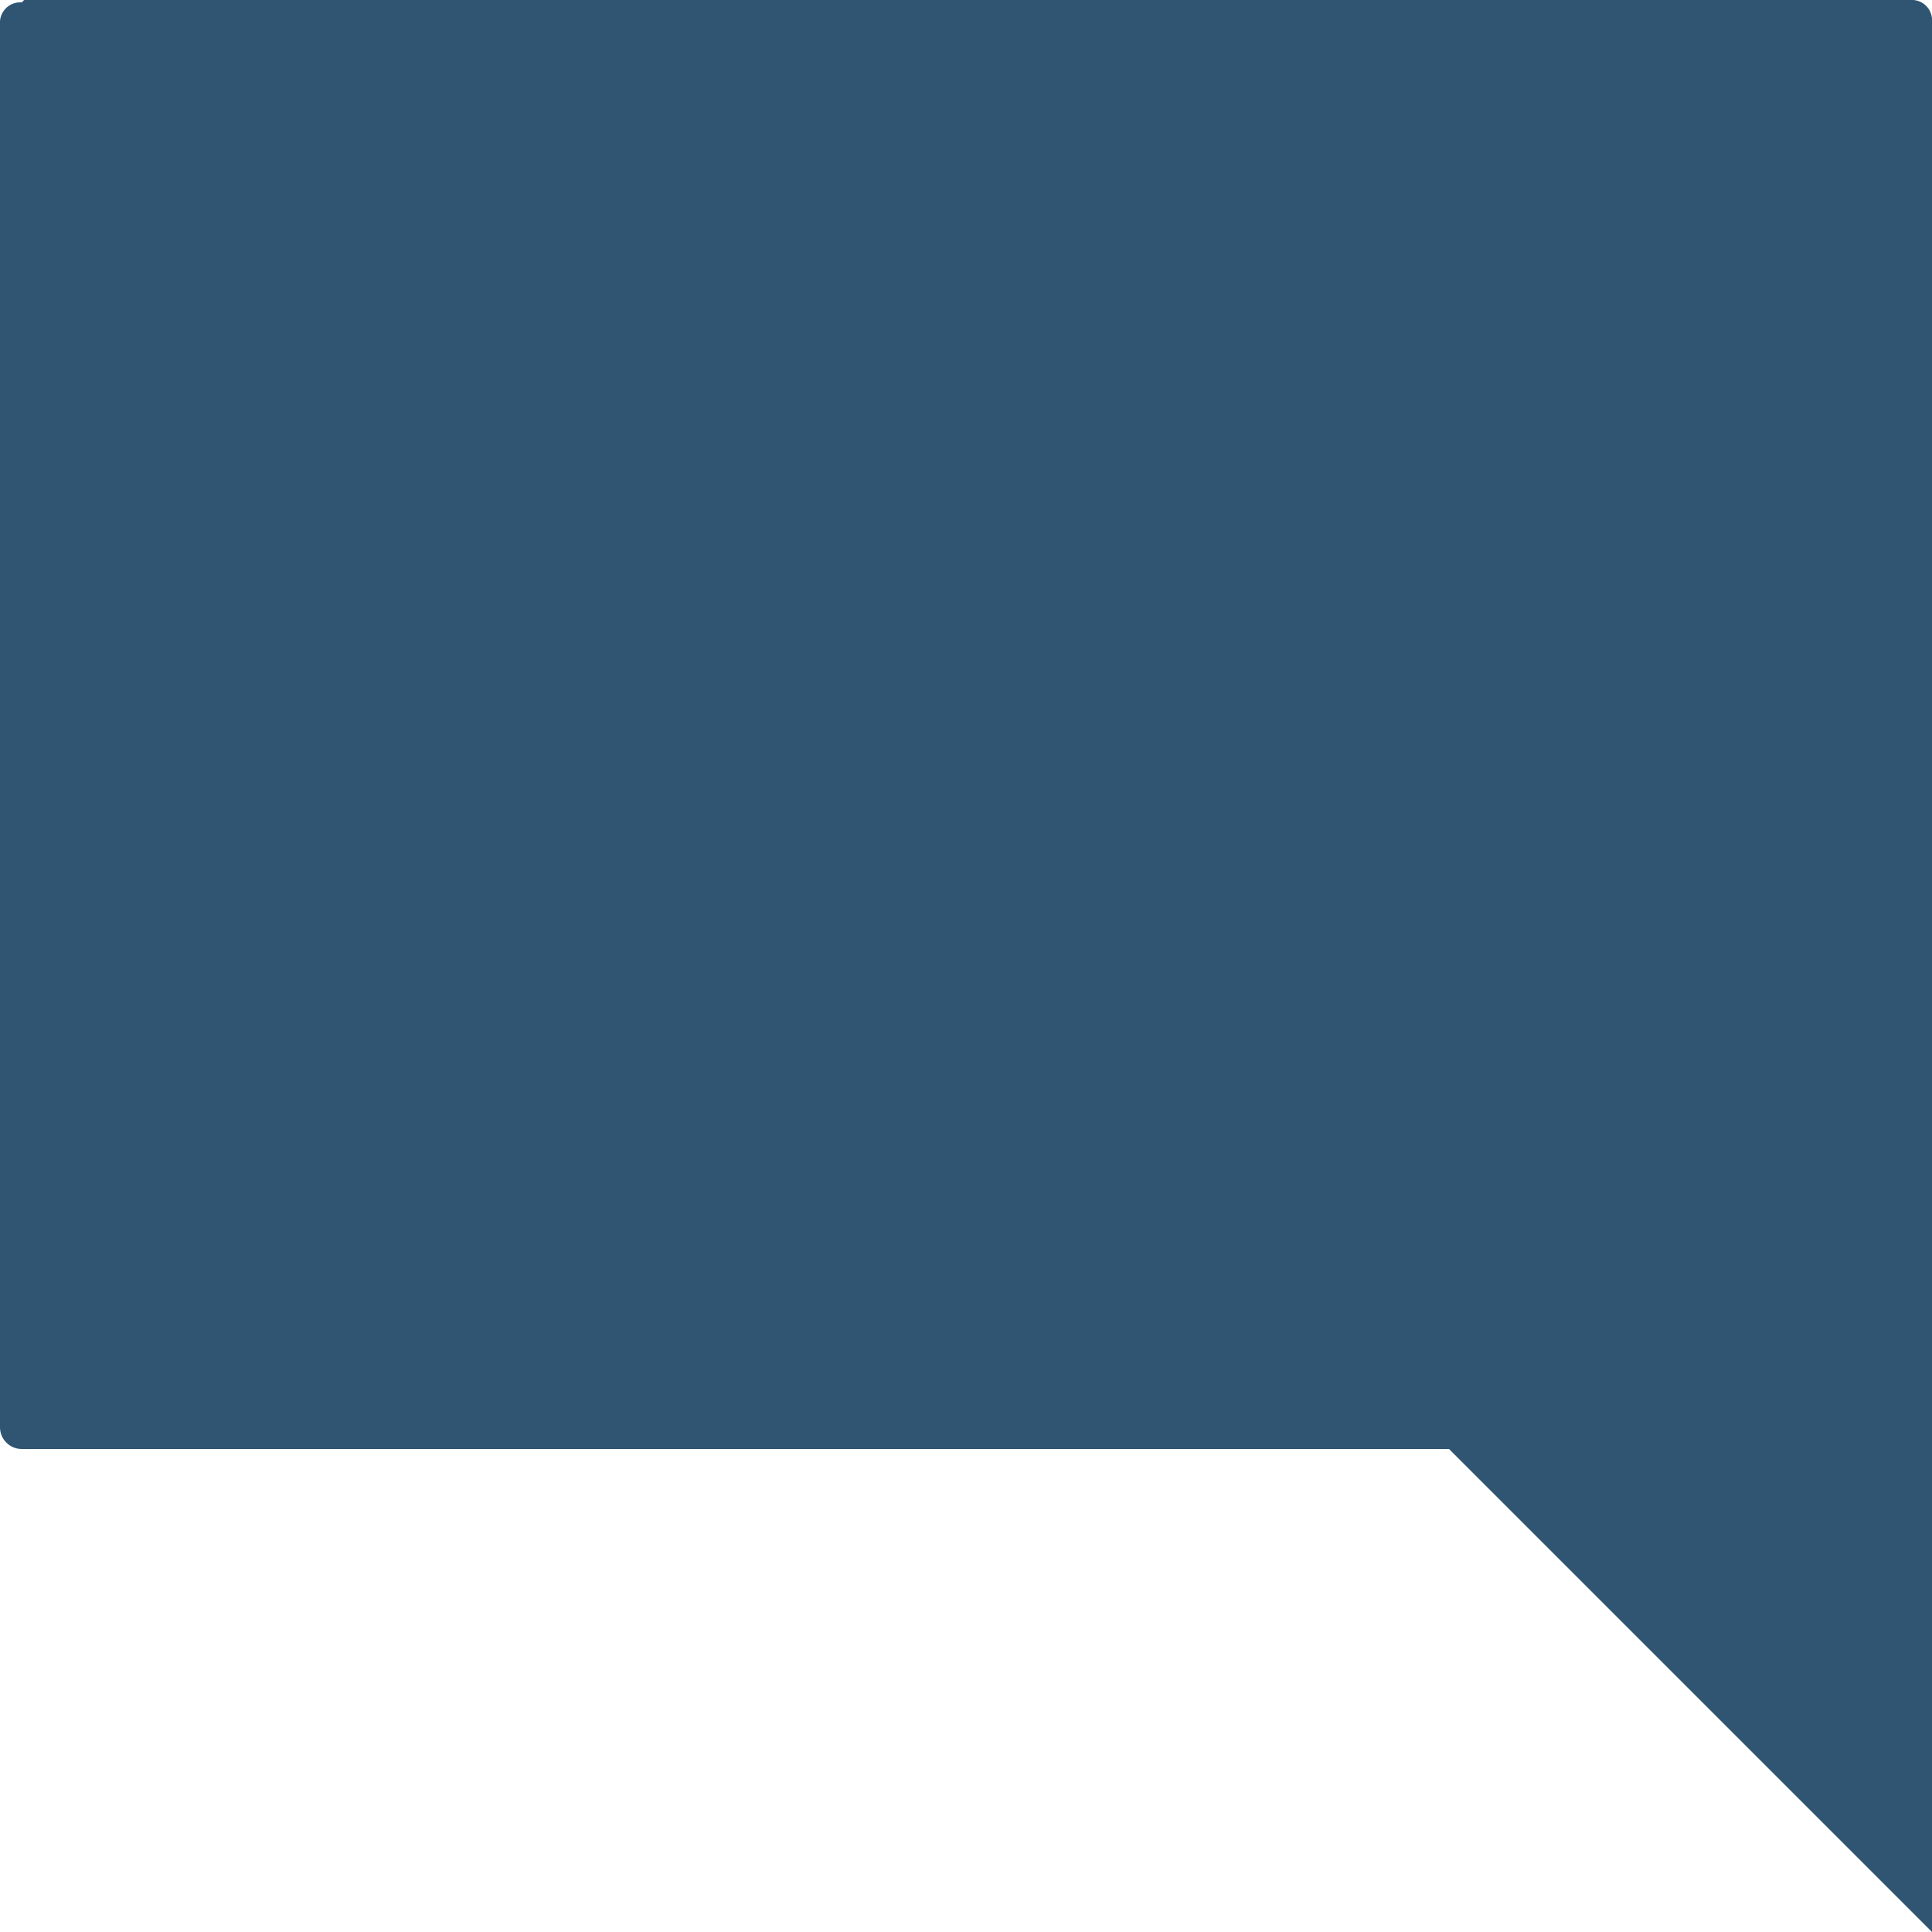
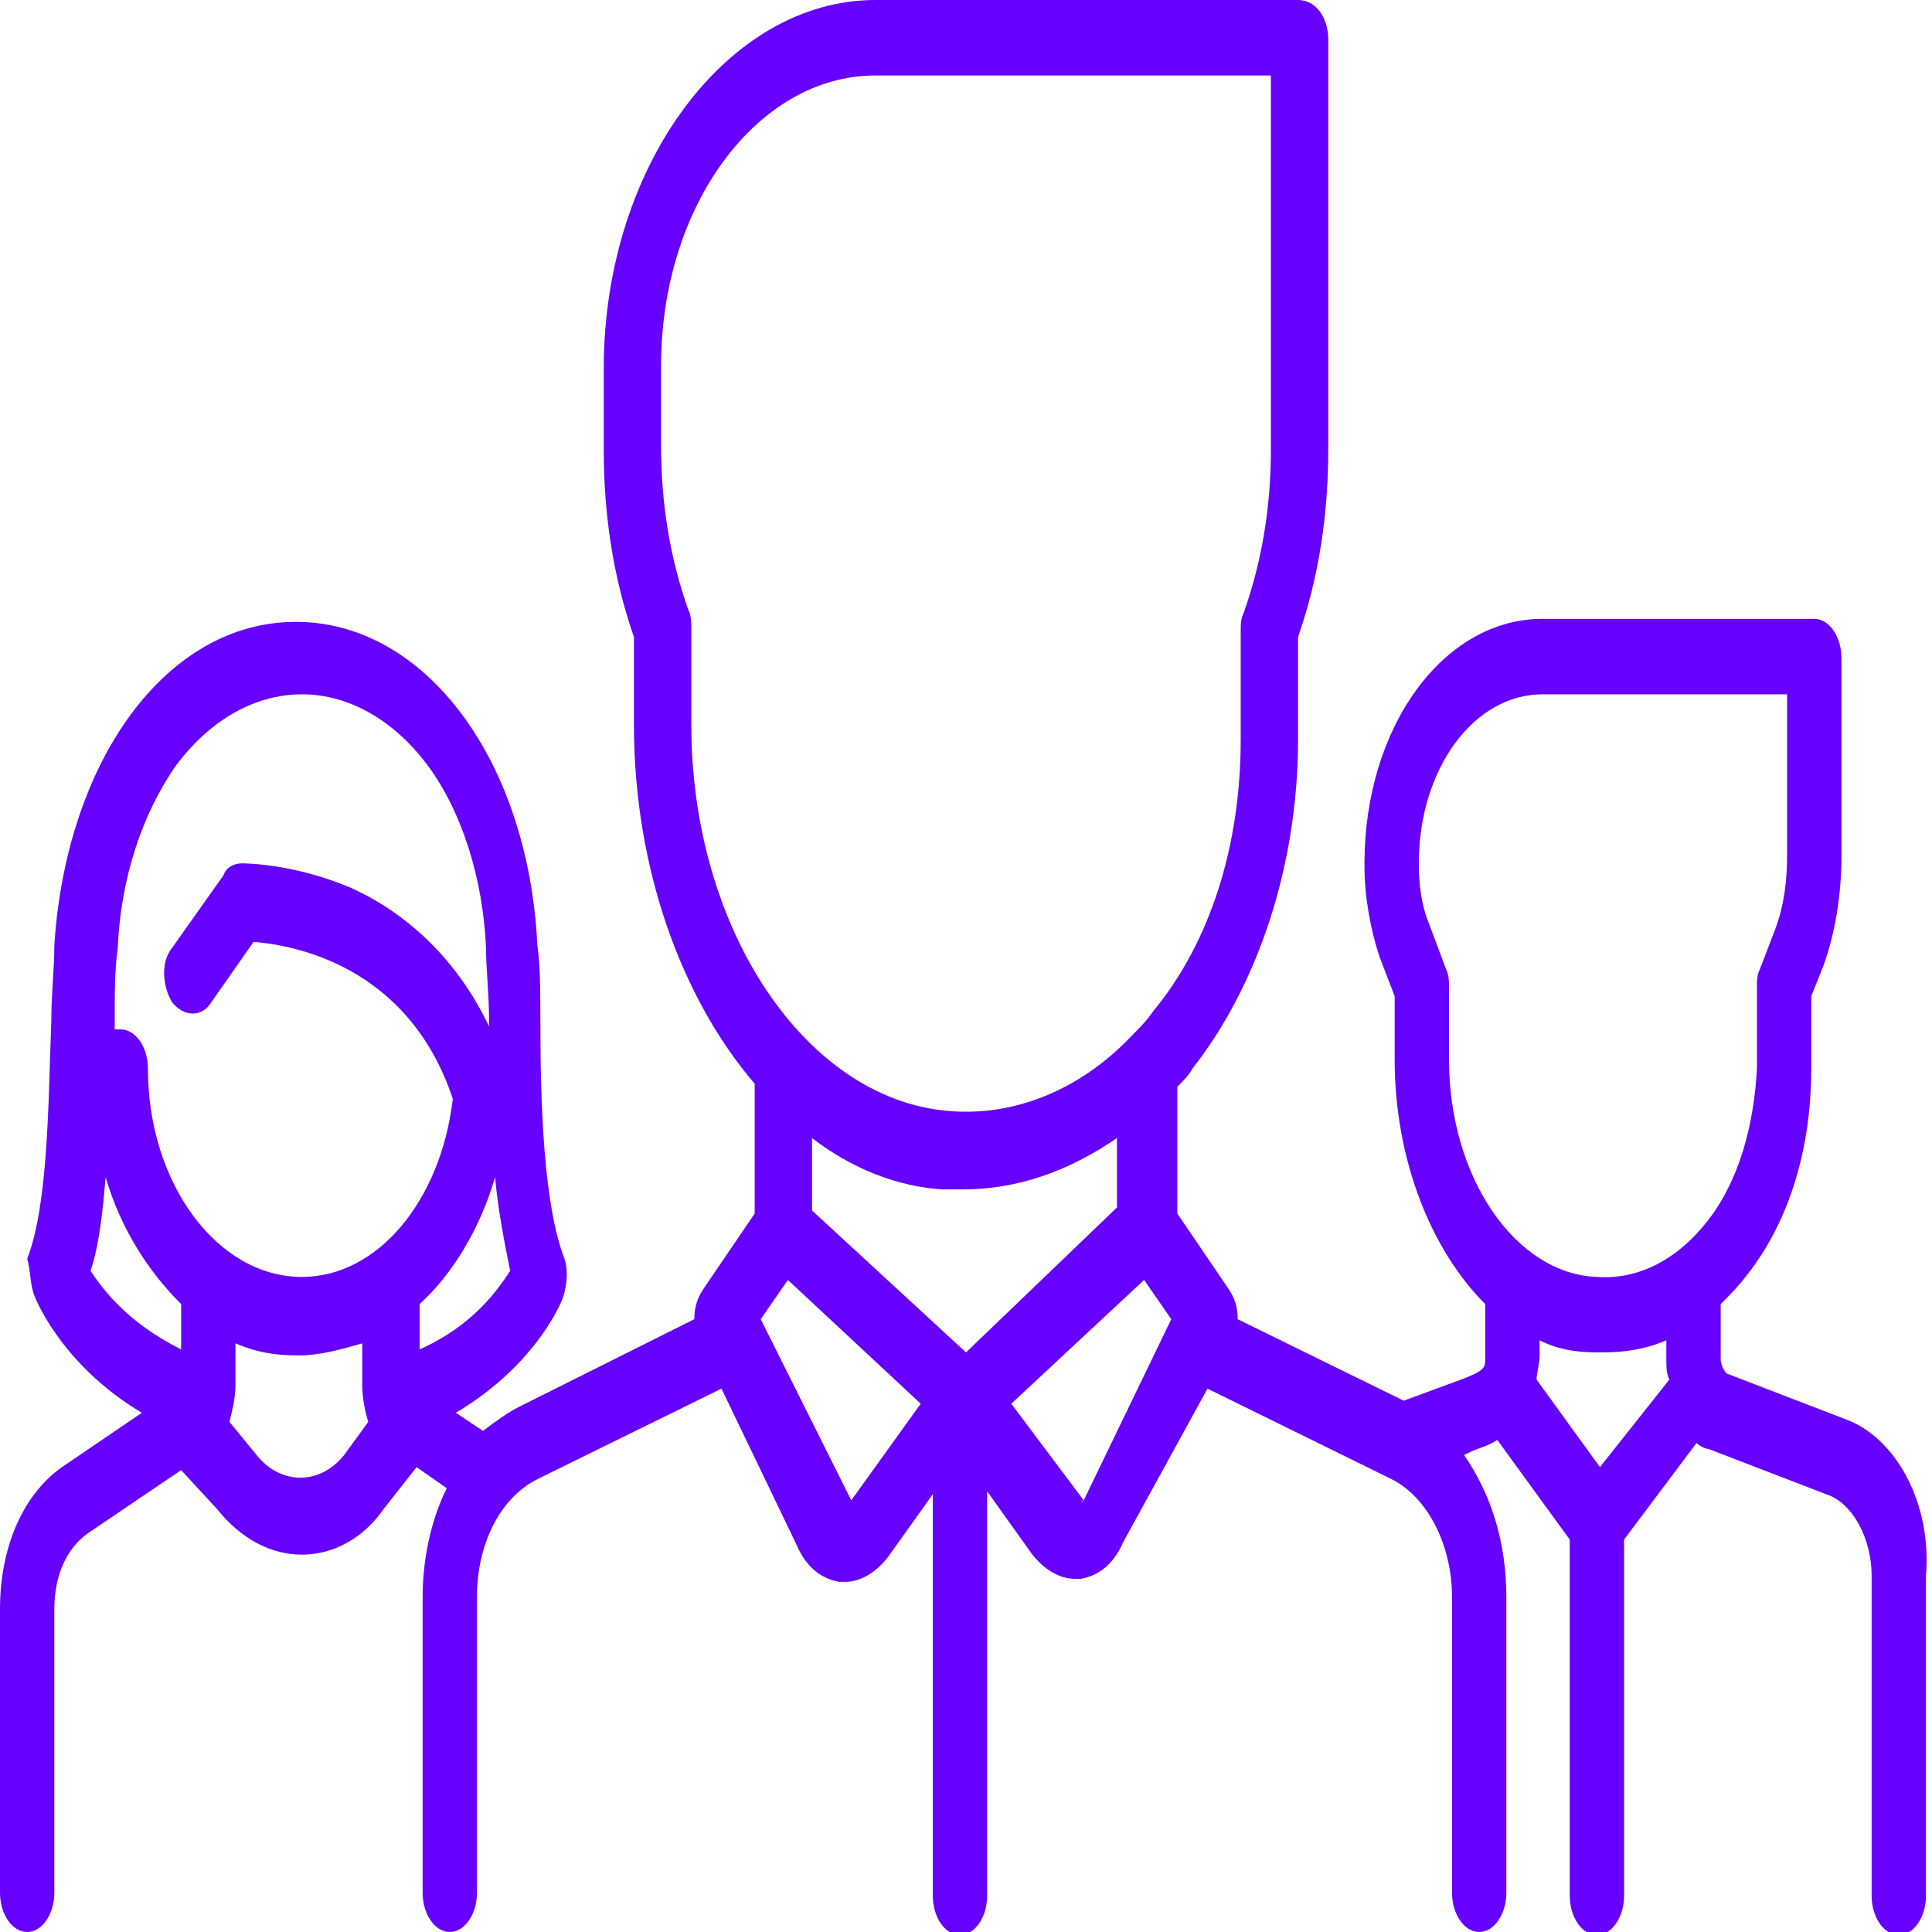
- <svg xmlns="http://www.w3.org/2000/svg" id="Layer_1" data-name="Layer 1" width="64" height="64" viewBox="0 0 64 64">
-   <defs>
-     <style>.cls-1{fill:#2f5572;}</style>
-   </defs>
-   <path class="cls-1" d="M0.72,0.08A0.67,0.67,0,0,0,0,.8V47.28A0.72,0.72,0,0,0,.72,48H48L64,64V0.72A0.67,0.67,0,0,0,63.28,0H0.8Z" />
+ <svg xmlns="http://www.w3.org/2000/svg" version="1.1" id="Camada_1" x="0px" y="0px" width="64px" height="64px" viewBox="0 0 64 64" enable-background="new 0 0 64 64" xml:space="preserve">
+   <g id="Equipe">
+     <g>
+       <path fill="#6600FF" d="M61.1,47l-3.9-1.5C57.1,45.4,57,45.2,57,45v-1.8c0.3-0.3,0.6-0.6,0.9-1c1.4-1.8,2.1-4.2,2.1-6.8V33l0.4-1    c0.4-1.1,0.6-2.4,0.6-3.6v-6.6c0-0.7-0.4-1.3-0.9-1.3h-9c-3.3,0-5.9,3.6-5.9,8.1v0.1c0,1,0.2,2.1,0.5,3l0.5,1.3v2.1    c0,3.3,1.2,6.3,3,8.1l0,1.8c0,0.3,0,0.4-0.8,0.7l-1.9,0.7L41,43.7c0-0.4-0.1-0.7-0.3-1L39,40.2V36c0.2-0.2,0.4-0.4,0.5-0.6    c2.2-2.8,3.5-6.8,3.5-10.9v-3.4c0.7-2,1-4.1,1-6.2V1.3C44,0.6,43.6,0,43,0H29c-4.9,0-9,5.5-9,12.2v2.7c0,2.1,0.3,4.2,1,6.2V24    c0,4.8,1.6,9.1,4,11.9v4.3l-1.7,2.5c-0.2,0.3-0.3,0.6-0.3,1l-5.8,2.9c-0.4,0.2-0.8,0.5-1.2,0.8l-0.9-0.6c2.7-1.6,3.6-3.8,3.6-4    c0.1-0.4,0.1-0.8,0-1.1c-0.7-1.8-0.8-5.2-0.8-7.9c0-0.9,0-1.8-0.1-2.5c-0.3-6.1-3.7-10.7-8-10.7s-7.6,4.6-8,10.7    c0,0.8-0.1,1.6-0.1,2.5c-0.1,2.7-0.1,6.1-0.8,7.9C1,42,1,42.5,1.1,42.8c0,0.1,0.9,2.4,3.6,4l-2.5,1.7C0.8,49.4,0,51.2,0,53.3v9.4    C0,63.4,0.4,64,0.9,64s0.9-0.6,0.9-1.3v-9.4c0-1.1,0.4-2,1.1-2.5l3.1-2.1L7.2,50C8,51,9,51.5,10,51.5c1,0,2-0.5,2.7-1.5l1.1-1.4    l1,0.7c-0.5,1-0.8,2.3-0.8,3.6v9.8c0,0.7,0.4,1.3,0.9,1.3s0.9-0.6,0.9-1.3v-9.8c0-1.8,0.8-3.3,2-3.9l6.1-3l2.5,5.2    c0.3,0.7,0.8,1.1,1.4,1.2c0.1,0,0.1,0,0.2,0c0.5,0,1-0.3,1.4-0.8l1.5-2.1v13.3c0,0.7,0.4,1.3,0.9,1.3c0.5,0,0.9-0.6,0.9-1.3V49.4    l1.5,2.1c0.4,0.5,0.9,0.8,1.4,0.8c0.1,0,0.1,0,0.2,0c0.6-0.1,1.1-0.5,1.4-1.2L40,46l6.1,3c1.2,0.6,2,2.2,2,3.9v9.8    c0,0.7,0.4,1.3,0.9,1.3c0.5,0,0.9-0.6,0.9-1.3v-9.8c0-1.8-0.5-3.4-1.4-4.7l0.2-0.1c0.2-0.1,0.6-0.2,0.9-0.4l2.4,3.3v11.8    c0,0.7,0.4,1.3,0.9,1.3c0.5,0,0.9-0.6,0.9-1.3V51l2.4-3.2c0.1,0.1,0.3,0.2,0.4,0.2l3.9,1.5c0.9,0.3,1.5,1.5,1.5,2.7v10.6    c0,0.7,0.4,1.3,0.9,1.3c0.5,0,0.9-0.6,0.9-1.3V52.2C64,49.8,62.8,47.6,61.1,47z M6,44.7c-1.8-0.9-2.6-2-3-2.6    c0.3-0.9,0.4-2,0.5-3.1c0.5,1.7,1.4,3.1,2.5,4.2V44.7z M11.4,48.2c-0.8,1-2.1,1-2.9,0l-0.9-1.1c0.1-0.4,0.2-0.8,0.2-1.2v-1.4    c0.7,0.3,1.3,0.4,2.1,0.4c0.7,0,1.4-0.2,2.1-0.4l0,1.4c0,0.4,0.1,0.9,0.2,1.2L11.4,48.2z M10,42.3c-2.8,0-5.1-3.1-5.1-6.9    c0-0.7-0.4-1.3-0.9-1.3c-0.1,0-0.1,0-0.2,0c0-0.1,0-0.2,0-0.3c0-0.9,0-1.7,0.1-2.4c0.1-2.3,0.8-4.4,1.9-6C6.9,23.9,8.4,23,10,23    s3.1,0.9,4.2,2.4c1.1,1.5,1.8,3.7,1.9,6c0,0.7,0.1,1.5,0.1,2.4c0,0.1,0,0.2,0,0.2c-1-2.1-2.6-3.7-4.6-4.6    c-1.9-0.8-3.5-0.8-3.6-0.8c-0.2,0-0.5,0.1-0.6,0.4l-1.7,2.4c-0.4,0.5-0.3,1.3,0,1.8c0.4,0.5,1,0.5,1.3,0l1.4-2    c1.2,0.1,5.1,0.7,6.6,5.2C14.6,39.8,12.5,42.3,10,42.3z M13.9,44.7l0-1.5c1.1-1,2-2.5,2.5-4.2c0.1,1.1,0.3,2.1,0.5,3.1    C16.5,42.7,15.7,43.9,13.9,44.7z M22.9,24v-3.2c0-0.2,0-0.4-0.1-0.6c-0.6-1.7-0.9-3.5-0.9-5.4v-2.7c0-5.3,3.2-9.6,7.1-9.6h13.1    v12.4c0,1.9-0.3,3.7-0.9,5.4c-0.1,0.2-0.1,0.4-0.1,0.6v3.6c0,3.5-1,6.7-2.9,9c-0.2,0.3-0.5,0.6-0.7,0.8c0,0,0,0,0,0    c-1.7,1.8-3.9,2.7-6.1,2.5C26.7,36.4,22.9,30.8,22.9,24z M28.2,49.7C28.2,49.7,28.2,49.7,28.2,49.7C28.1,49.7,28.1,49.7,28.2,49.7    l-3-6l0.9-1.3l4.4,4.1L28.2,49.7z M32,44.8l-5.1-4.7v-2.4c1.3,1,2.8,1.6,4.3,1.7c0.2,0,0.5,0,0.7,0c1.8,0,3.5-0.6,5.1-1.7v2.3    L32,44.8z M35.9,49.7C35.9,49.7,35.9,49.7,35.9,49.7C35.8,49.8,35.8,49.7,35.9,49.7l-2.4-3.2l4.4-4.1l0.9,1.3L35.9,49.7z M53,48.6    l-2.1-2.9c0-0.2,0.1-0.5,0.1-0.8l0-0.5c0.6,0.3,1.2,0.4,1.9,0.4c0.1,0,0.1,0,0.2,0c0.7,0,1.4-0.1,2.1-0.4V45c0,0.3,0,0.5,0.1,0.7    L53,48.6z M56.6,40.4c-1,1.3-2.3,2-3.7,1.9C50.2,42.2,48,39,48,35.1v-2.4c0-0.2,0-0.4-0.1-0.6l-0.6-1.6C47.1,30,47,29.3,47,28.7    v-0.1c0-3.1,1.8-5.6,4.1-5.6h8.1v5.3c0,0.9-0.1,1.7-0.4,2.5l-0.5,1.3c-0.1,0.2-0.1,0.4-0.1,0.6v2.7C58.1,37.3,57.6,39.1,56.6,40.4    z" />
+     </g>
+   </g>
</svg>
